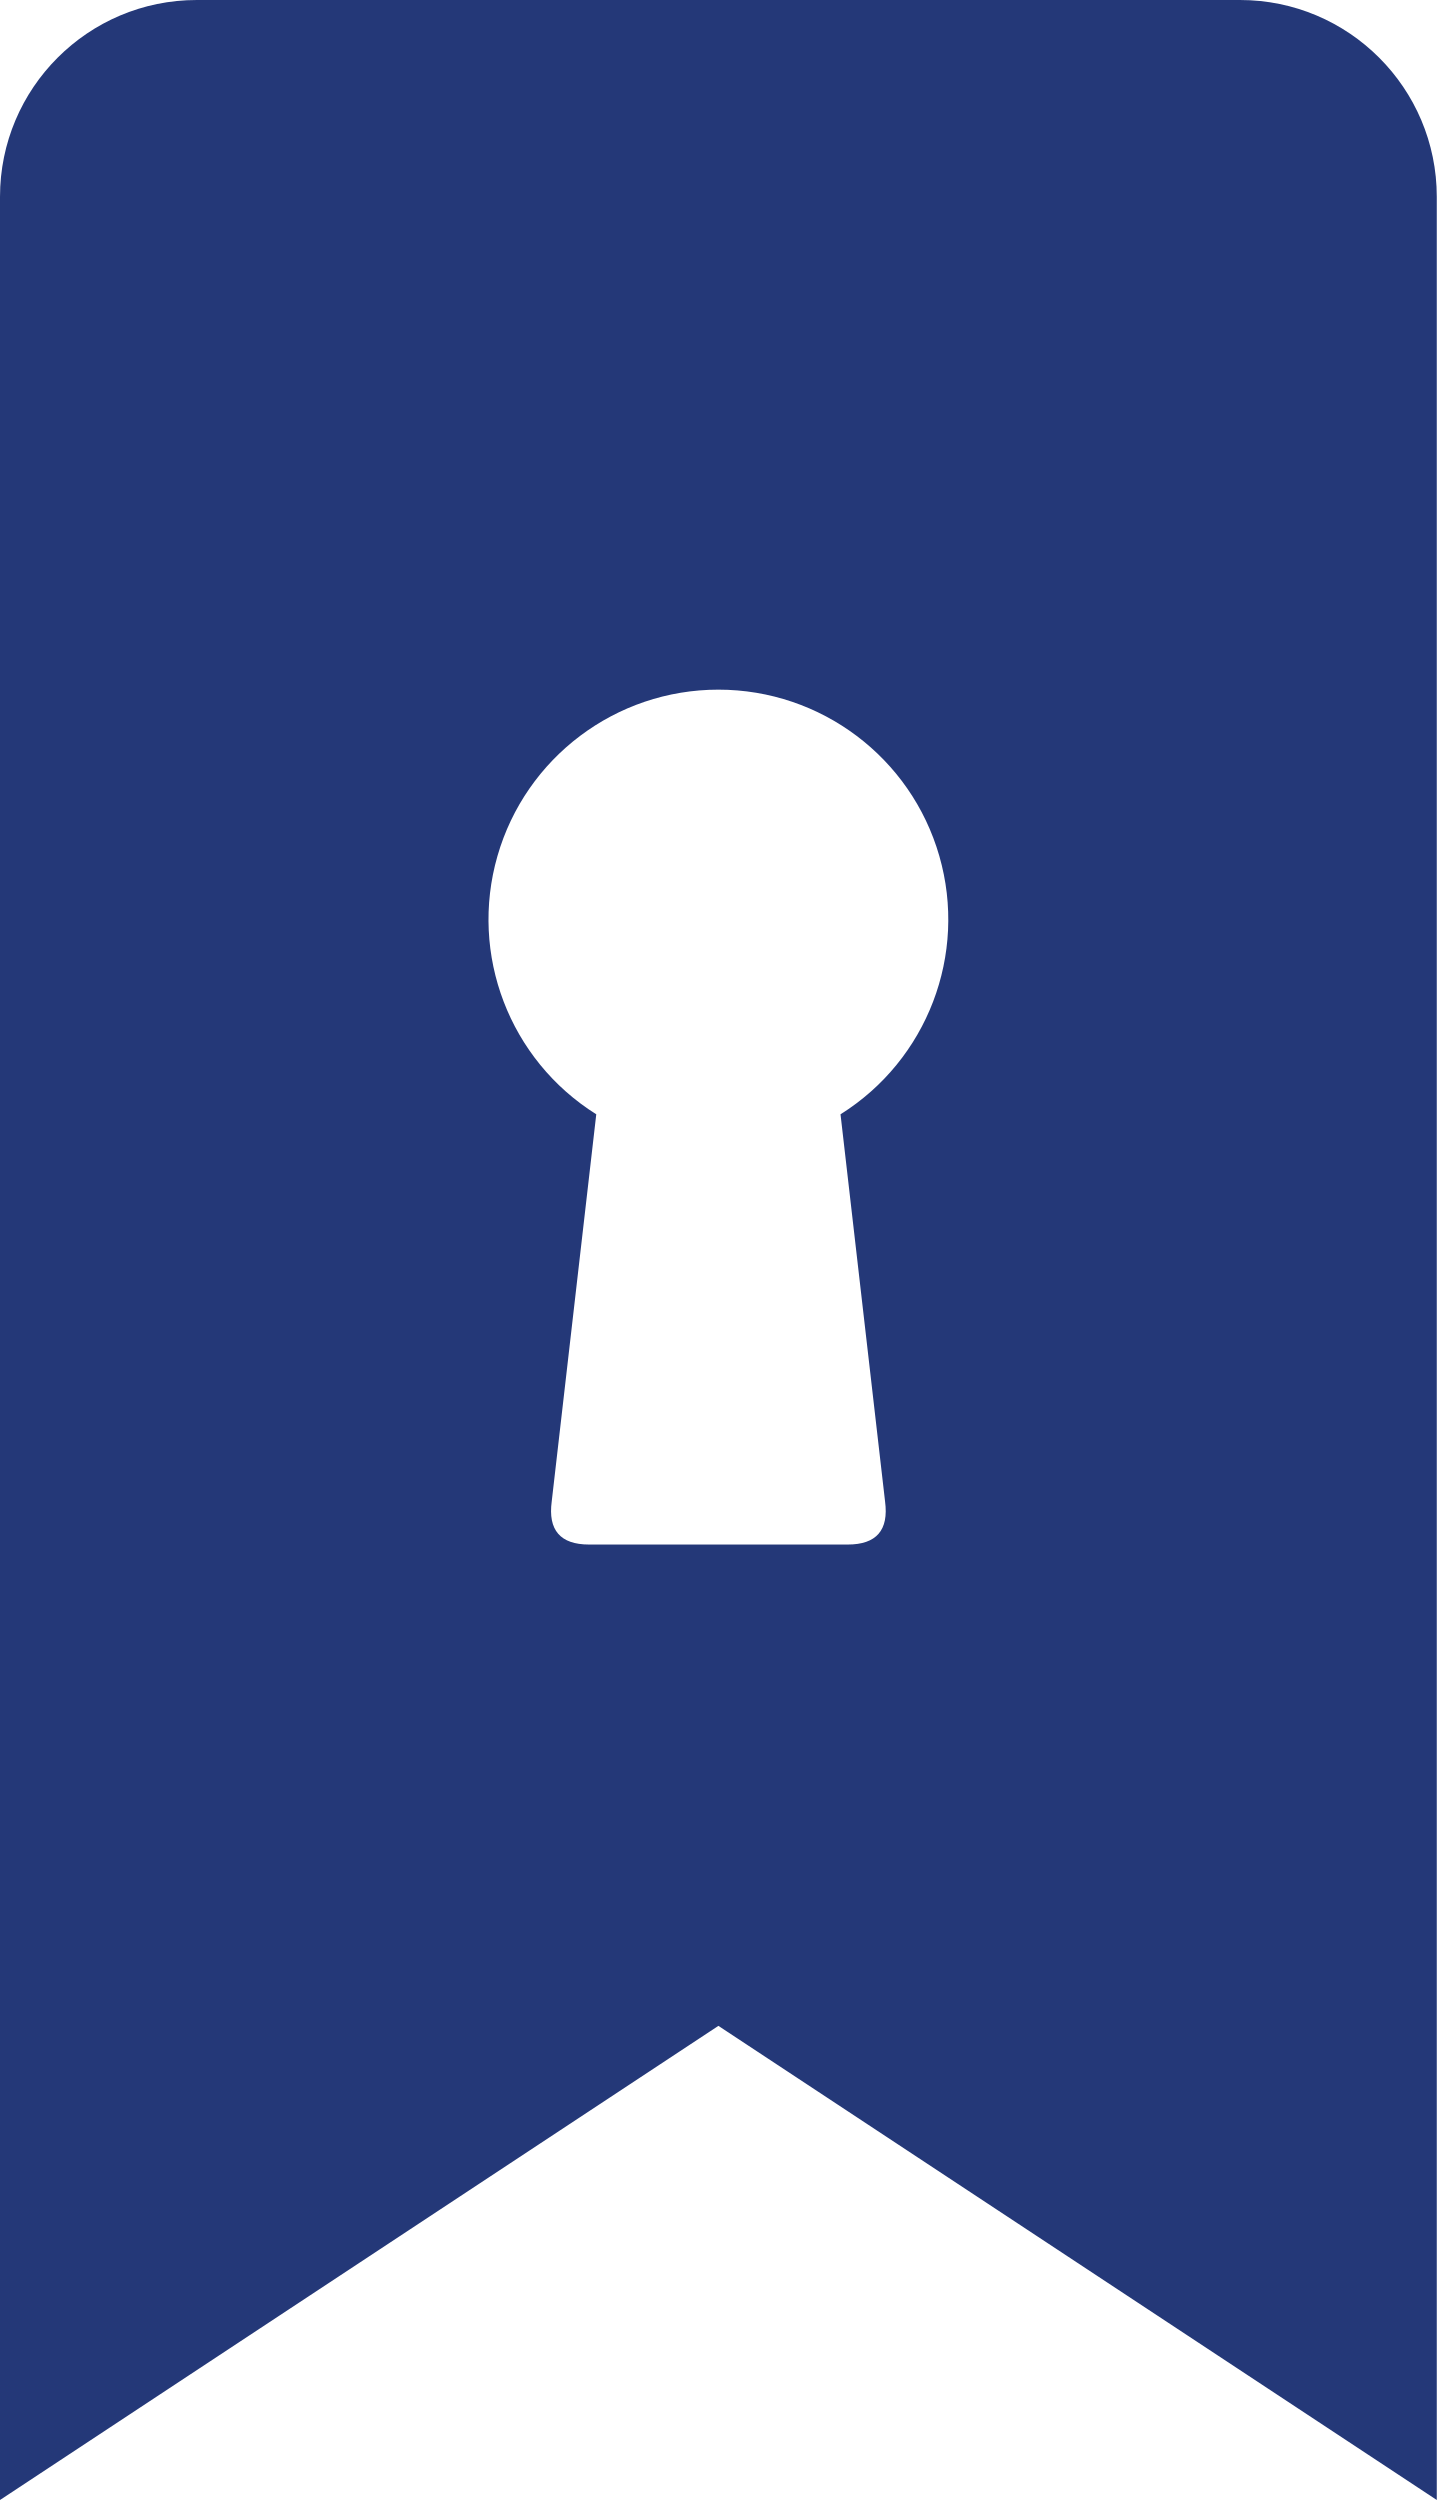
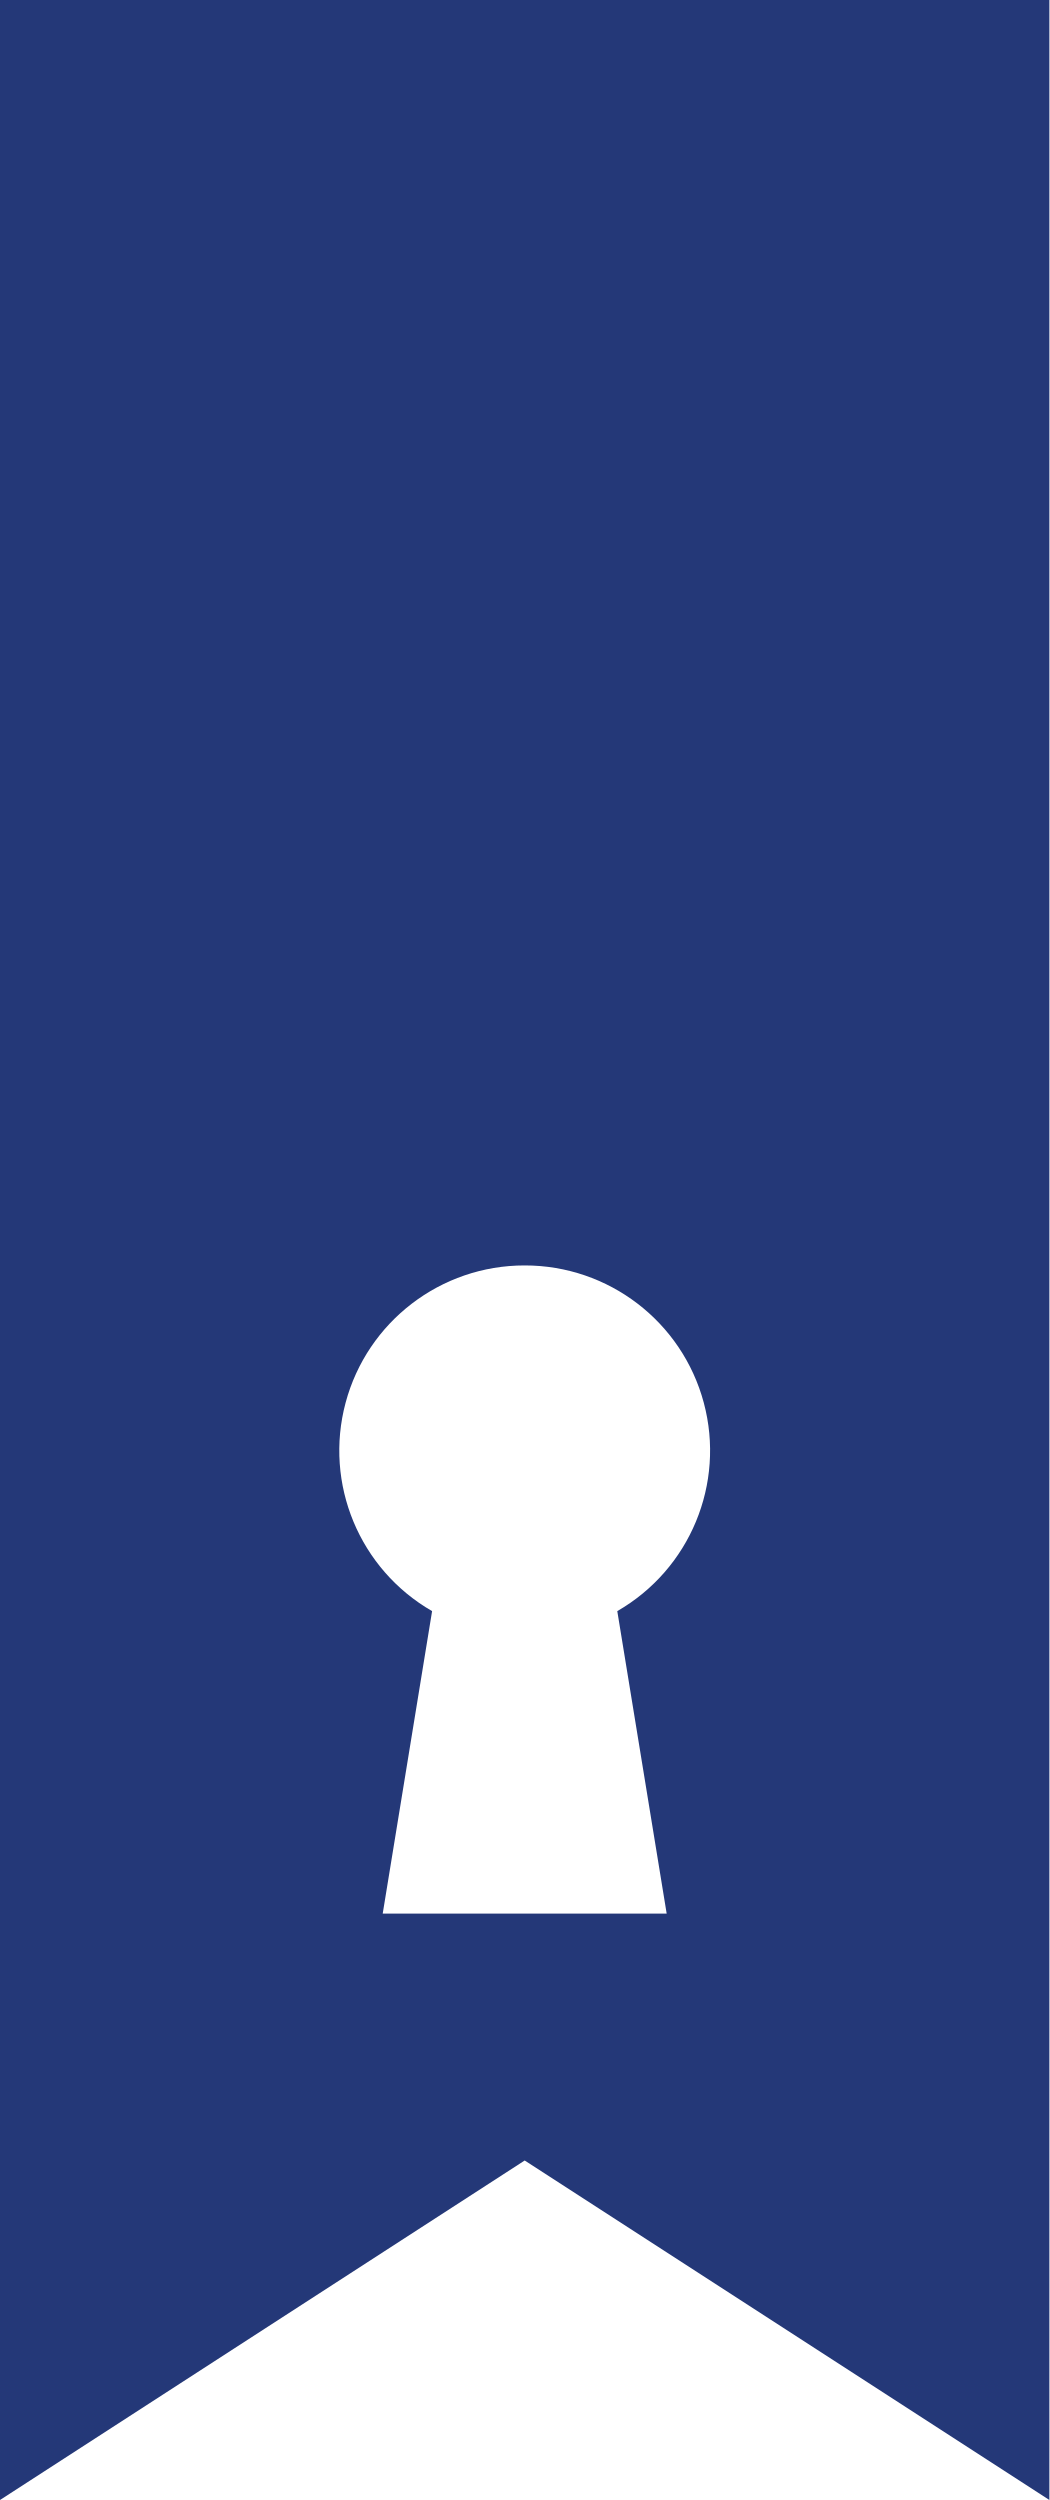
- <svg xmlns="http://www.w3.org/2000/svg" viewBox="0 0 100 174" width="100" height="174">
-   <path transform="translate(0.000,0.000) scale(1)" fill-rule="evenodd" fill="#243878" d="M0,13.7 A13.7,13.7 0 0 1 13.7,0 L86.3,0 A13.7,13.7 0 0 1 100,13.7 L100,174 L50,141 L0,174 Z M41.500,77.555 A16.000,16.000 0 1 1 58.500,77.555 L61.600,104.500 Q62.000,107.500 59.000,107.500 L41.000,107.500 Q38.000,107.500 38.400,104.500 Z" />
+ <svg xmlns="http://www.w3.org/2000/svg" viewBox="0 0 34 81" width="34" height="81">
+   <path transform="translate(-37,-1)" fill-rule="evenodd" fill="#243878" d="M37 1h34v81l-17-11-17 11z M54 42a6 6 0 0 0-3 11.2L49.4 63h9.2L57 53.2A6 6 0 0 0 54 42z" />
</svg>
